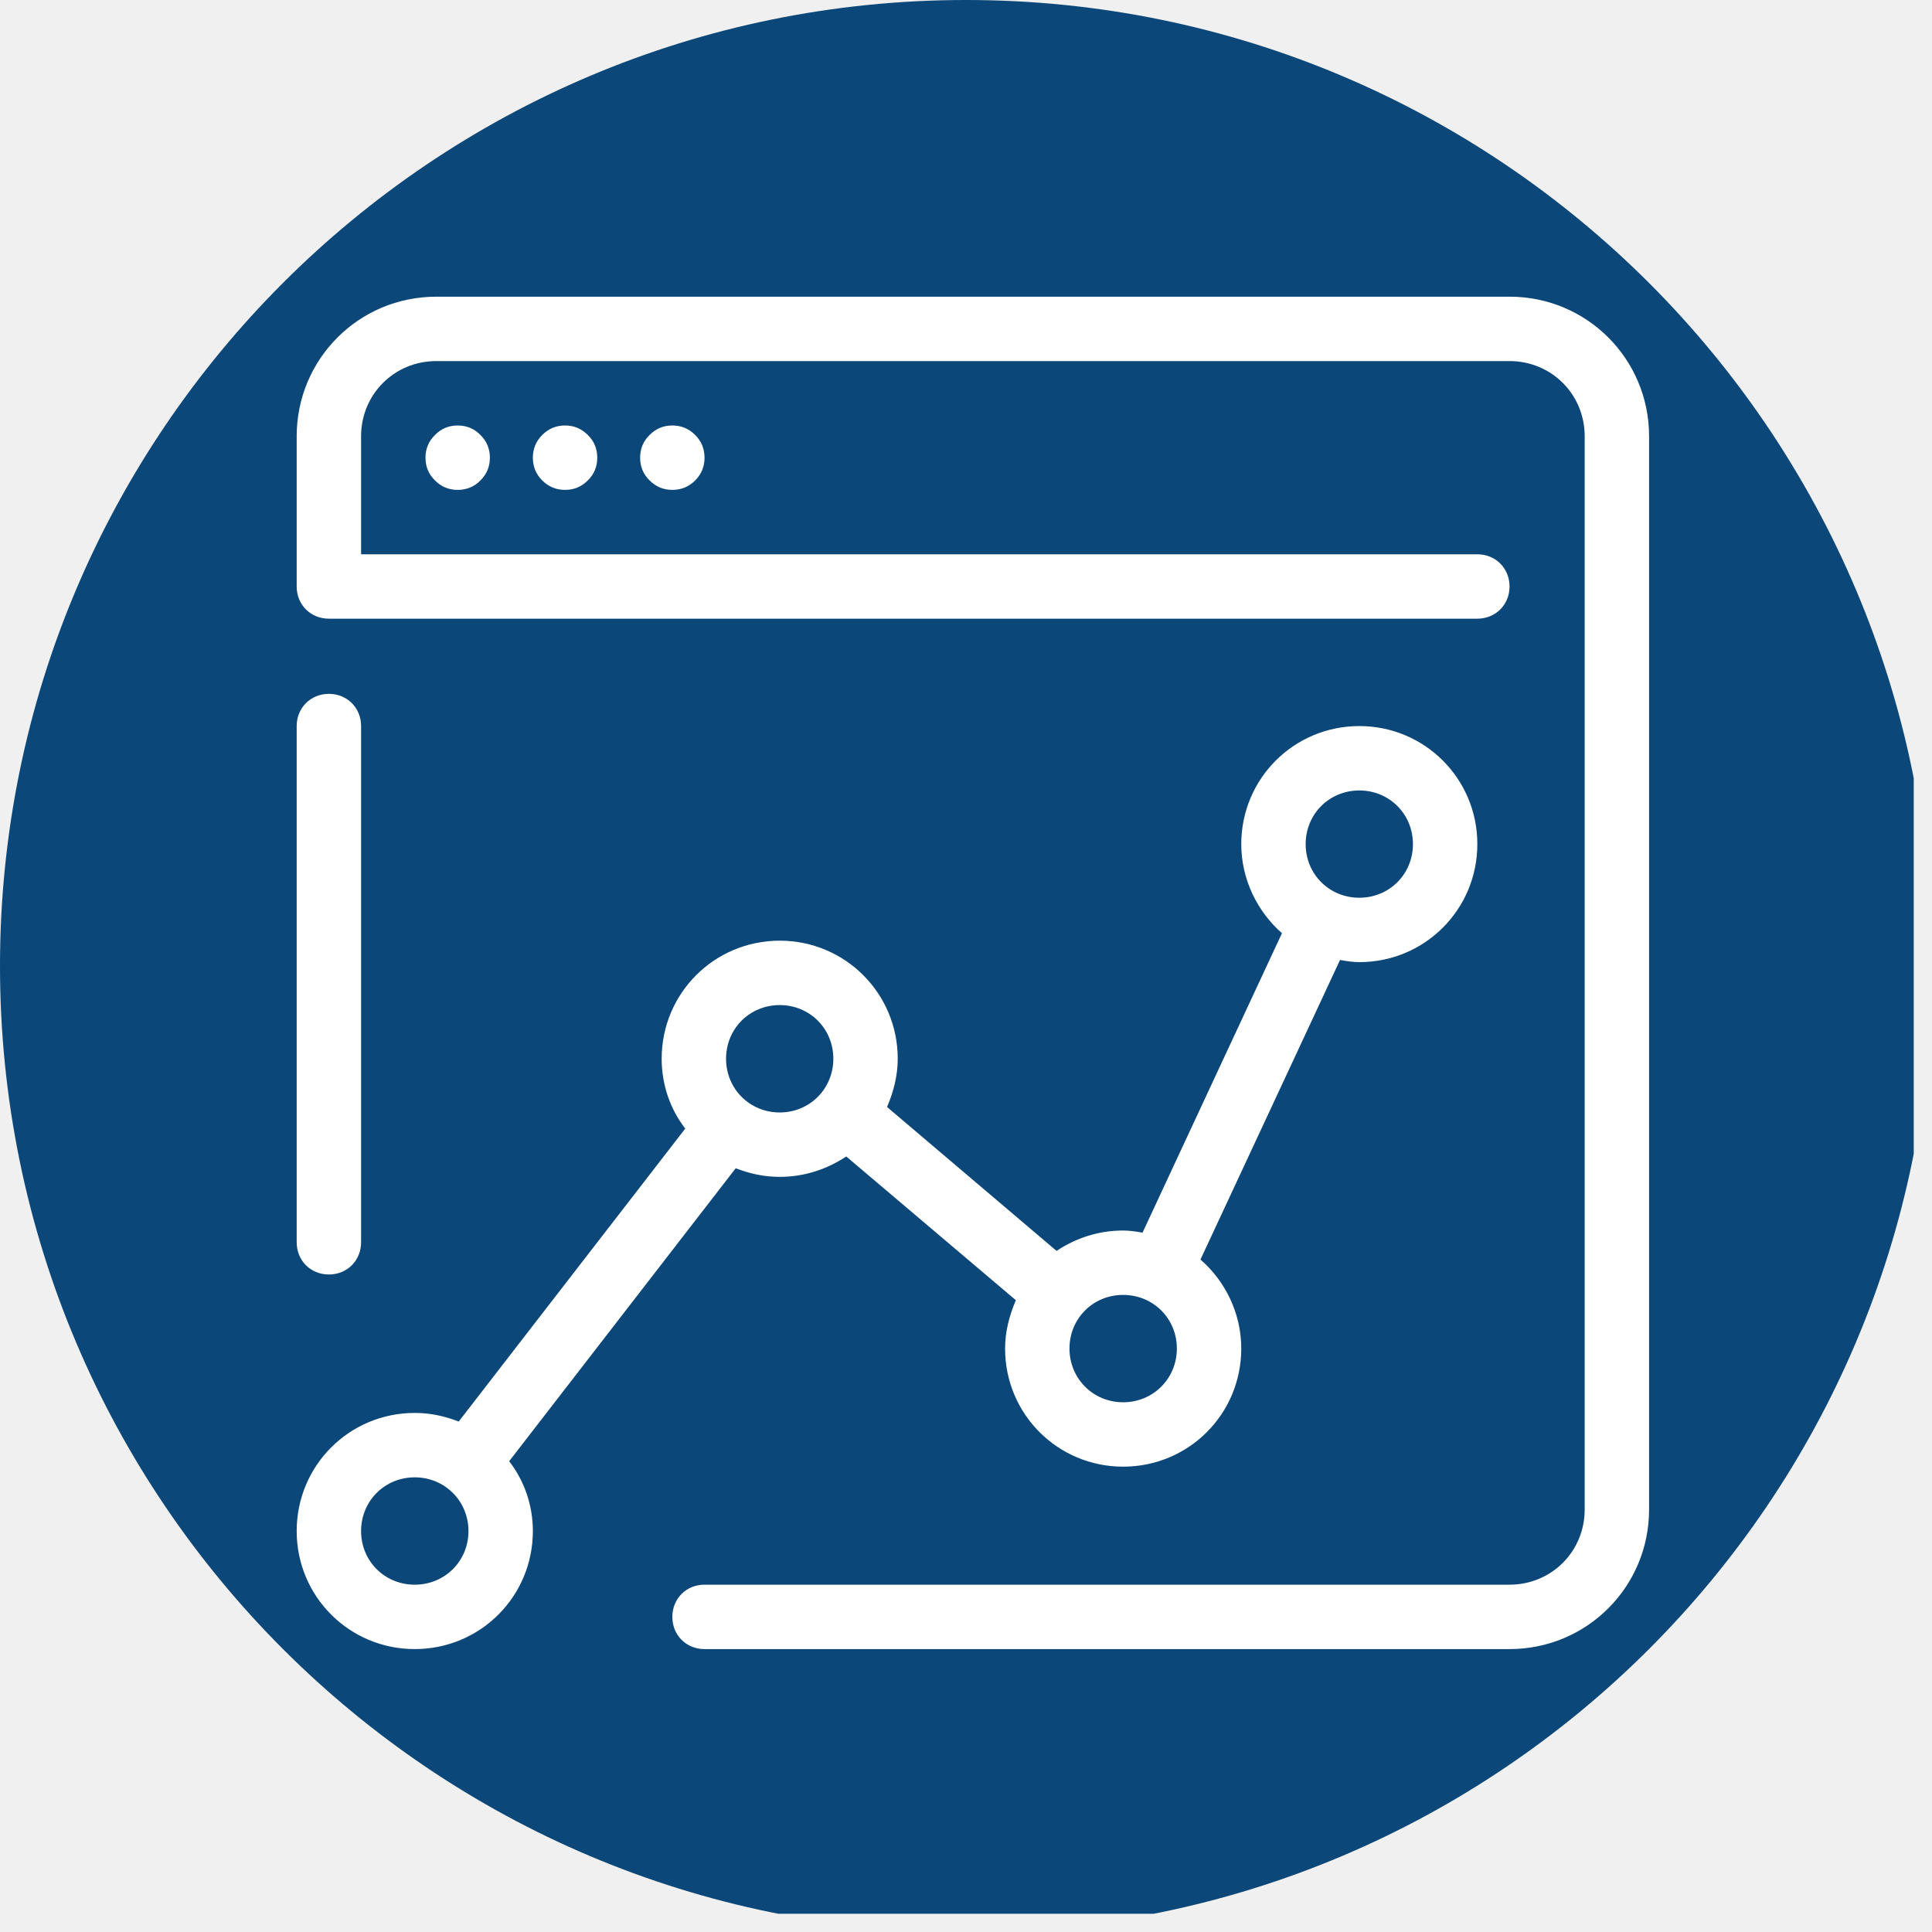
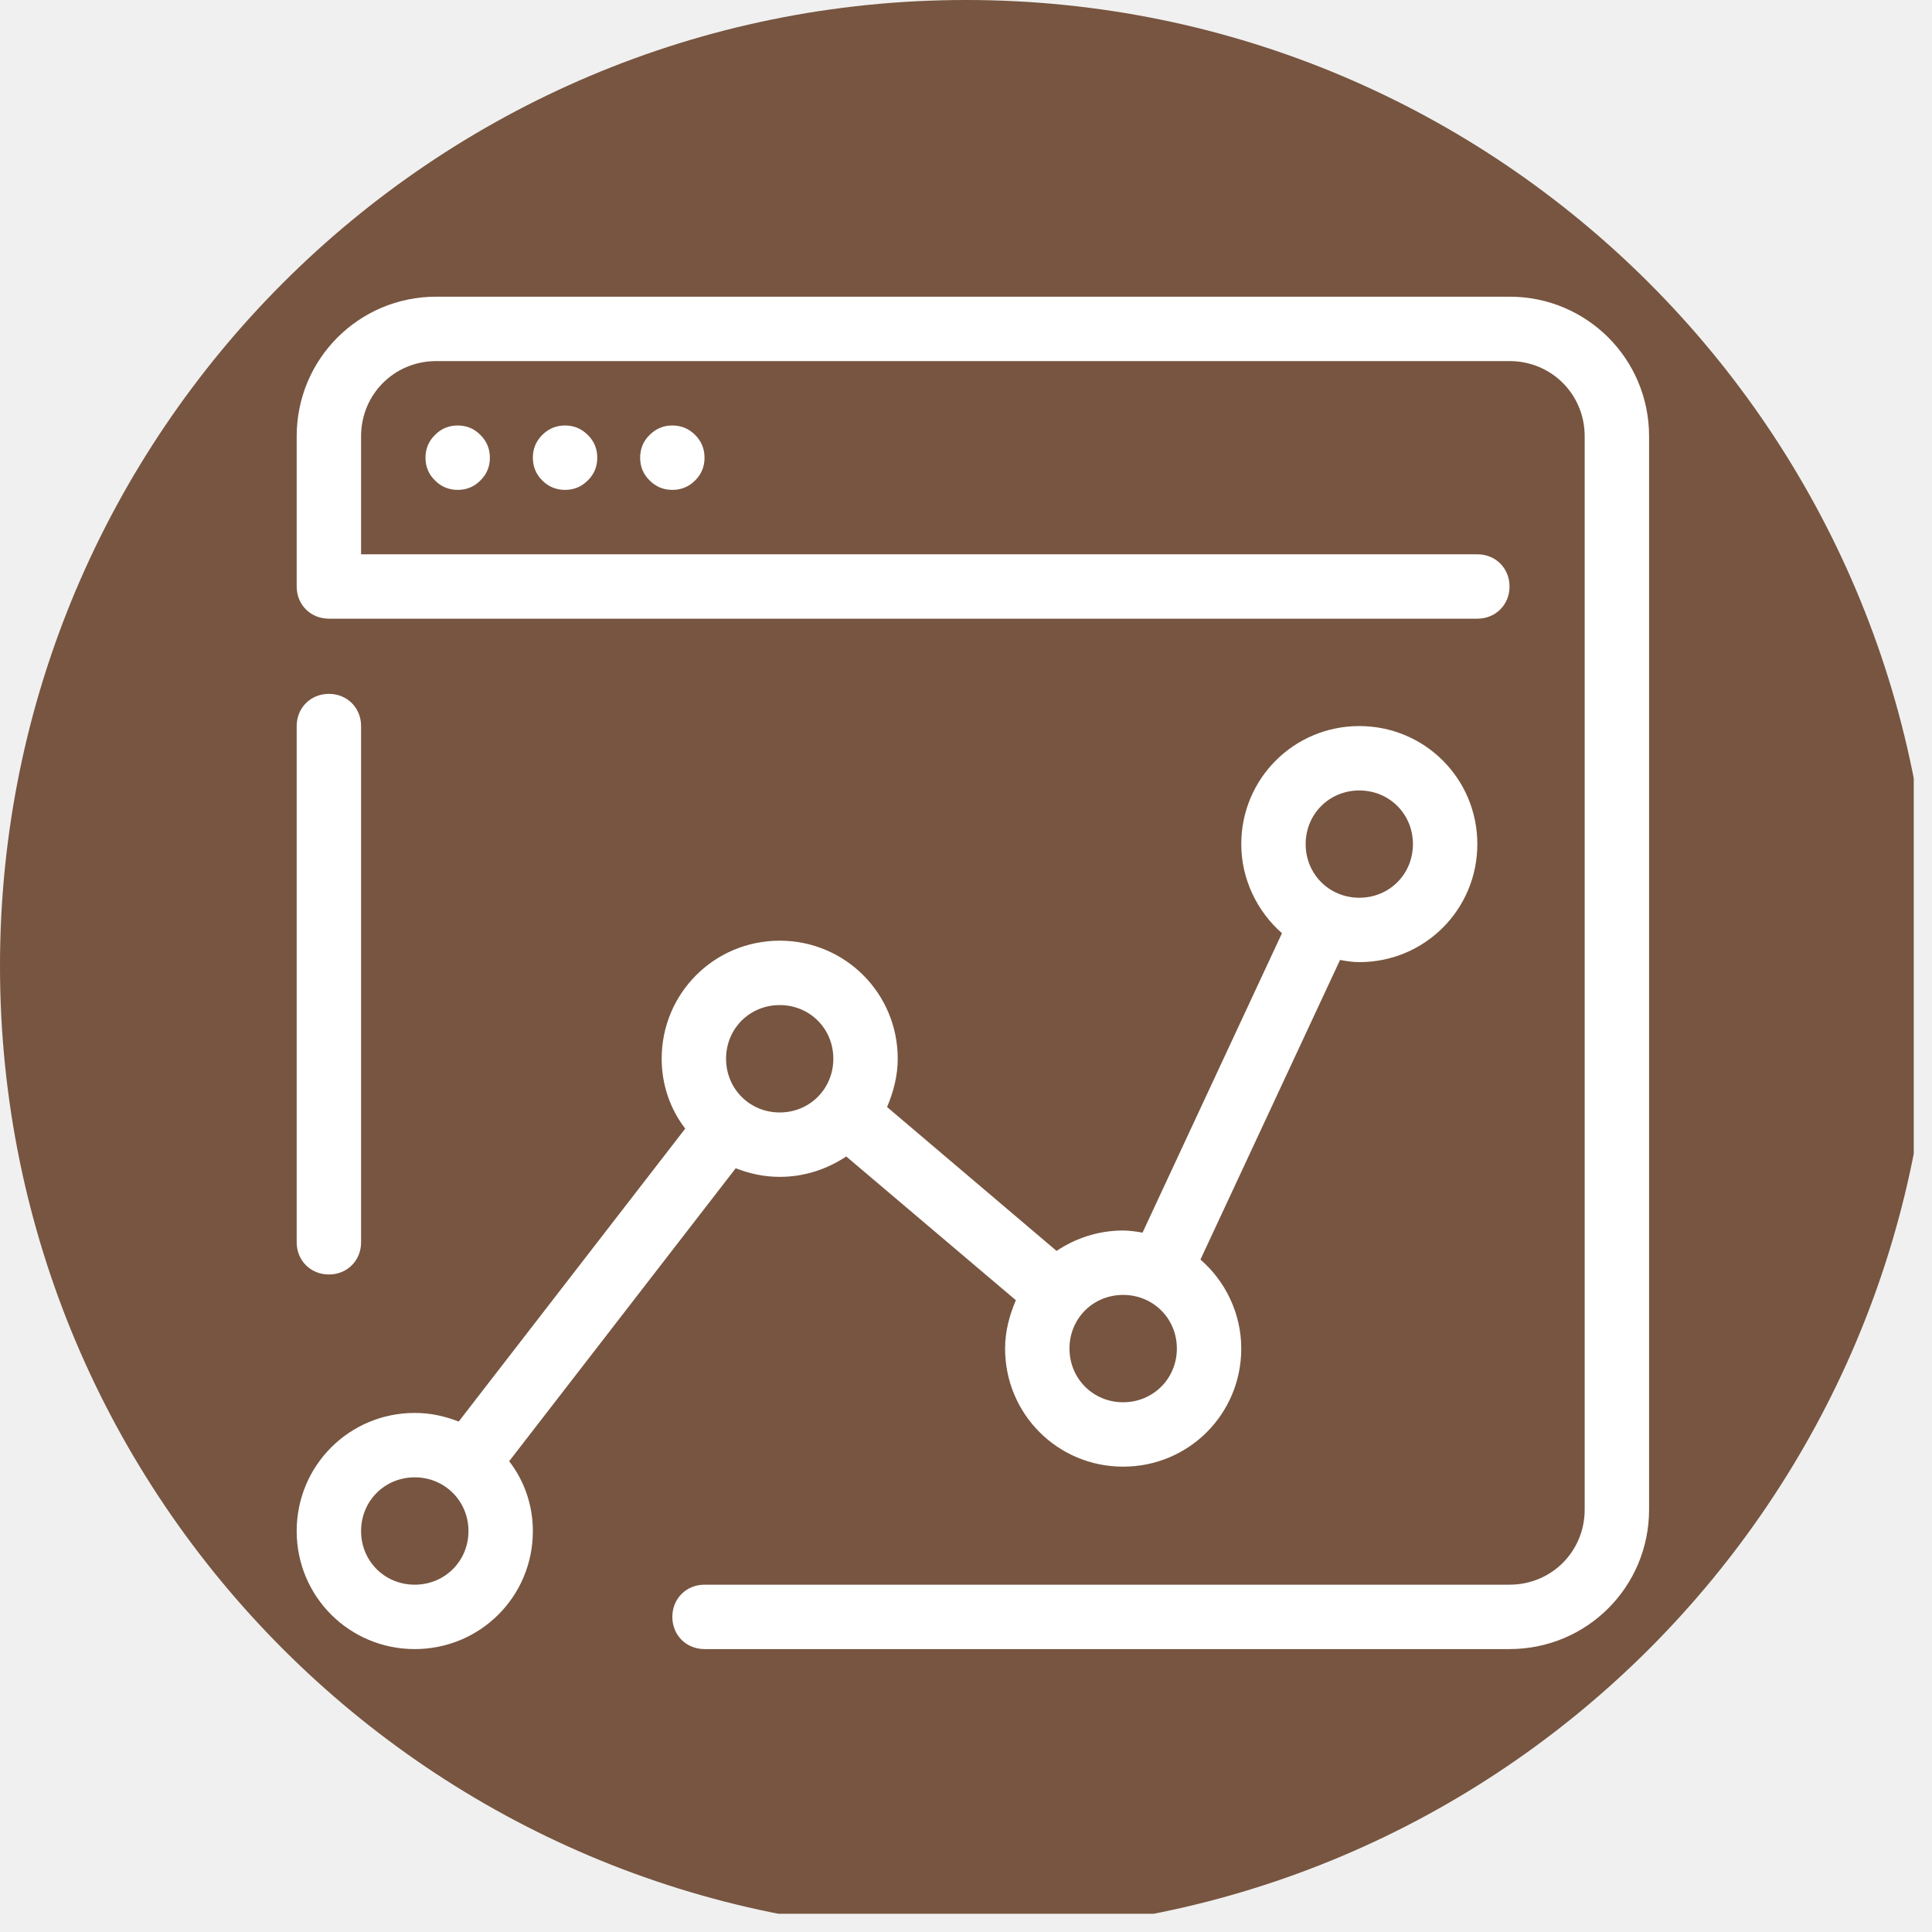
<svg xmlns="http://www.w3.org/2000/svg" width="70" zoomAndPan="magnify" viewBox="0 0 52.5 52.5" height="70" preserveAspectRatio="xMidYMid meet" version="1.0">
  <defs>
    <clipPath id="7d2bcc3be8">
      <path d="M 0 0 L 52.004 0 L 52.004 52.004 L 0 52.004 Z M 0 0 " clip-rule="nonzero" />
    </clipPath>
    <clipPath id="24c399510f">
      <path d="M 26.25 0 C 11.754 0 0 11.754 0 26.25 C 0 40.746 11.754 52.5 26.25 52.5 C 40.746 52.5 52.5 40.746 52.5 26.25 C 52.5 11.754 40.746 0 26.25 0 " clip-rule="nonzero" />
    </clipPath>
    <clipPath id="e29088bede">
      <path d="M 8.062 8.062 L 44.812 8.062 L 44.812 44.812 L 8.062 44.812 Z M 8.062 8.062 " clip-rule="nonzero" />
    </clipPath>
  </defs>
  <g clip-path="url(#7d2bcc3be8)">
    <g clip-path="url(#24c399510f)">
-       <path fill="#0b4778" d="M 0 0 L 52.5 0 L 52.5 52.5 L 0 52.5 Z M 0 0 " fill-opacity="1" fill-rule="nonzero" />
+       <path fill="#775540" d="M 0 0 L 52.5 0 L 52.5 52.5 L 0 52.5 Z M 0 0 " fill-opacity="1" fill-rule="nonzero" />
    </g>
  </g>
  <g clip-path="url(#e29088bede)">
    <path fill="#ffffff" d="M 11.855 8.062 C 9.754 8.062 8.062 9.754 8.062 11.855 L 8.062 15.938 C 8.062 16.434 8.441 16.812 8.938 16.812 L 40.145 16.812 C 40.641 16.812 41.02 16.434 41.02 15.938 C 41.02 15.441 40.641 15.062 40.145 15.062 L 9.812 15.062 L 9.812 11.855 C 9.812 10.715 10.715 9.812 11.855 9.812 L 41.02 9.812 C 42.16 9.812 43.062 10.715 43.062 11.855 L 43.062 41.02 C 43.062 42.16 42.16 43.062 41.02 43.062 L 19.145 43.062 C 18.648 43.062 18.27 43.441 18.27 43.938 C 18.27 44.434 18.648 44.812 19.145 44.812 L 41.02 44.812 C 43.121 44.812 44.812 43.121 44.812 41.02 L 44.812 11.855 C 44.812 9.754 43.121 8.062 41.02 8.062 Z M 12.438 11.562 C 12.195 11.562 11.988 11.648 11.82 11.82 C 11.648 11.988 11.562 12.195 11.562 12.438 C 11.562 12.68 11.648 12.887 11.82 13.055 C 11.988 13.227 12.195 13.312 12.438 13.312 C 12.68 13.312 12.887 13.227 13.055 13.055 C 13.227 12.887 13.312 12.68 13.312 12.438 C 13.312 12.195 13.227 11.988 13.055 11.82 C 12.887 11.648 12.68 11.562 12.438 11.562 Z M 15.355 11.562 C 15.113 11.562 14.906 11.648 14.734 11.82 C 14.566 11.988 14.48 12.195 14.48 12.438 C 14.48 12.68 14.566 12.887 14.734 13.055 C 14.906 13.227 15.113 13.312 15.355 13.312 C 15.598 13.312 15.801 13.227 15.973 13.055 C 16.145 12.887 16.23 12.68 16.23 12.438 C 16.23 12.195 16.145 11.988 15.973 11.82 C 15.801 11.648 15.598 11.562 15.355 11.562 Z M 18.27 11.562 C 18.027 11.562 17.824 11.648 17.652 11.82 C 17.48 11.988 17.395 12.195 17.395 12.438 C 17.395 12.68 17.48 12.887 17.652 13.055 C 17.824 13.227 18.027 13.312 18.27 13.312 C 18.512 13.312 18.719 13.227 18.891 13.055 C 19.059 12.887 19.145 12.68 19.145 12.438 C 19.145 12.195 19.059 11.988 18.891 11.82 C 18.719 11.648 18.512 11.562 18.27 11.562 Z M 8.938 18.855 C 8.441 18.855 8.062 19.234 8.062 19.73 L 8.062 33.758 C 8.062 34.254 8.441 34.633 8.938 34.633 C 9.434 34.633 9.812 34.254 9.812 33.758 L 9.812 19.73 C 9.812 19.234 9.434 18.855 8.938 18.855 Z M 36.938 19.73 C 35.16 19.73 33.73 21.16 33.73 22.938 C 33.73 23.898 34.168 24.773 34.836 25.359 L 31.047 33.496 C 30.871 33.465 30.695 33.438 30.52 33.438 C 29.852 33.438 29.238 33.641 28.711 33.992 L 24.105 30.082 C 24.277 29.676 24.395 29.238 24.395 28.77 C 24.395 26.992 22.965 25.562 21.188 25.562 C 19.41 25.562 17.98 26.992 17.98 28.77 C 17.98 29.473 18.211 30.141 18.621 30.668 L 12.465 38.629 C 12.086 38.484 11.707 38.395 11.27 38.395 C 9.492 38.395 8.062 39.824 8.062 41.605 C 8.062 43.383 9.492 44.812 11.27 44.812 C 13.051 44.812 14.48 43.383 14.48 41.605 C 14.48 40.902 14.246 40.234 13.836 39.707 L 19.992 31.746 C 20.371 31.891 20.75 31.98 21.188 31.98 C 21.859 31.98 22.469 31.773 22.996 31.426 L 27.605 35.332 C 27.43 35.742 27.312 36.18 27.312 36.645 C 27.312 38.426 28.742 39.855 30.52 39.855 C 32.301 39.855 33.73 38.426 33.73 36.645 C 33.73 35.684 33.293 34.809 32.621 34.227 L 36.414 26.086 C 36.586 26.117 36.762 26.145 36.938 26.145 C 38.715 26.145 40.145 24.715 40.145 22.938 C 40.145 21.16 38.715 19.73 36.938 19.73 Z M 36.938 21.48 C 37.754 21.48 38.395 22.121 38.395 22.938 C 38.395 23.754 37.754 24.395 36.938 24.395 C 36.121 24.395 35.48 23.754 35.48 22.938 C 35.48 22.121 36.121 21.48 36.938 21.48 Z M 21.188 27.312 C 22.004 27.312 22.645 27.953 22.645 28.77 C 22.645 29.586 22.004 30.23 21.188 30.23 C 20.371 30.23 19.73 29.586 19.73 28.77 C 19.73 27.953 20.371 27.312 21.188 27.312 Z M 30.52 35.188 C 31.336 35.188 31.98 35.828 31.98 36.645 C 31.98 37.461 31.336 38.105 30.52 38.105 C 29.703 38.105 29.062 37.461 29.062 36.645 C 29.062 35.828 29.703 35.188 30.52 35.188 Z M 11.27 40.145 C 12.086 40.145 12.73 40.789 12.73 41.605 C 12.73 42.422 12.086 43.062 11.27 43.062 C 10.453 43.062 9.812 42.422 9.812 41.605 C 9.812 40.789 10.453 40.145 11.27 40.145 Z M 11.27 40.145 " fill-opacity="1" fill-rule="nonzero" />
  </g>
</svg>
